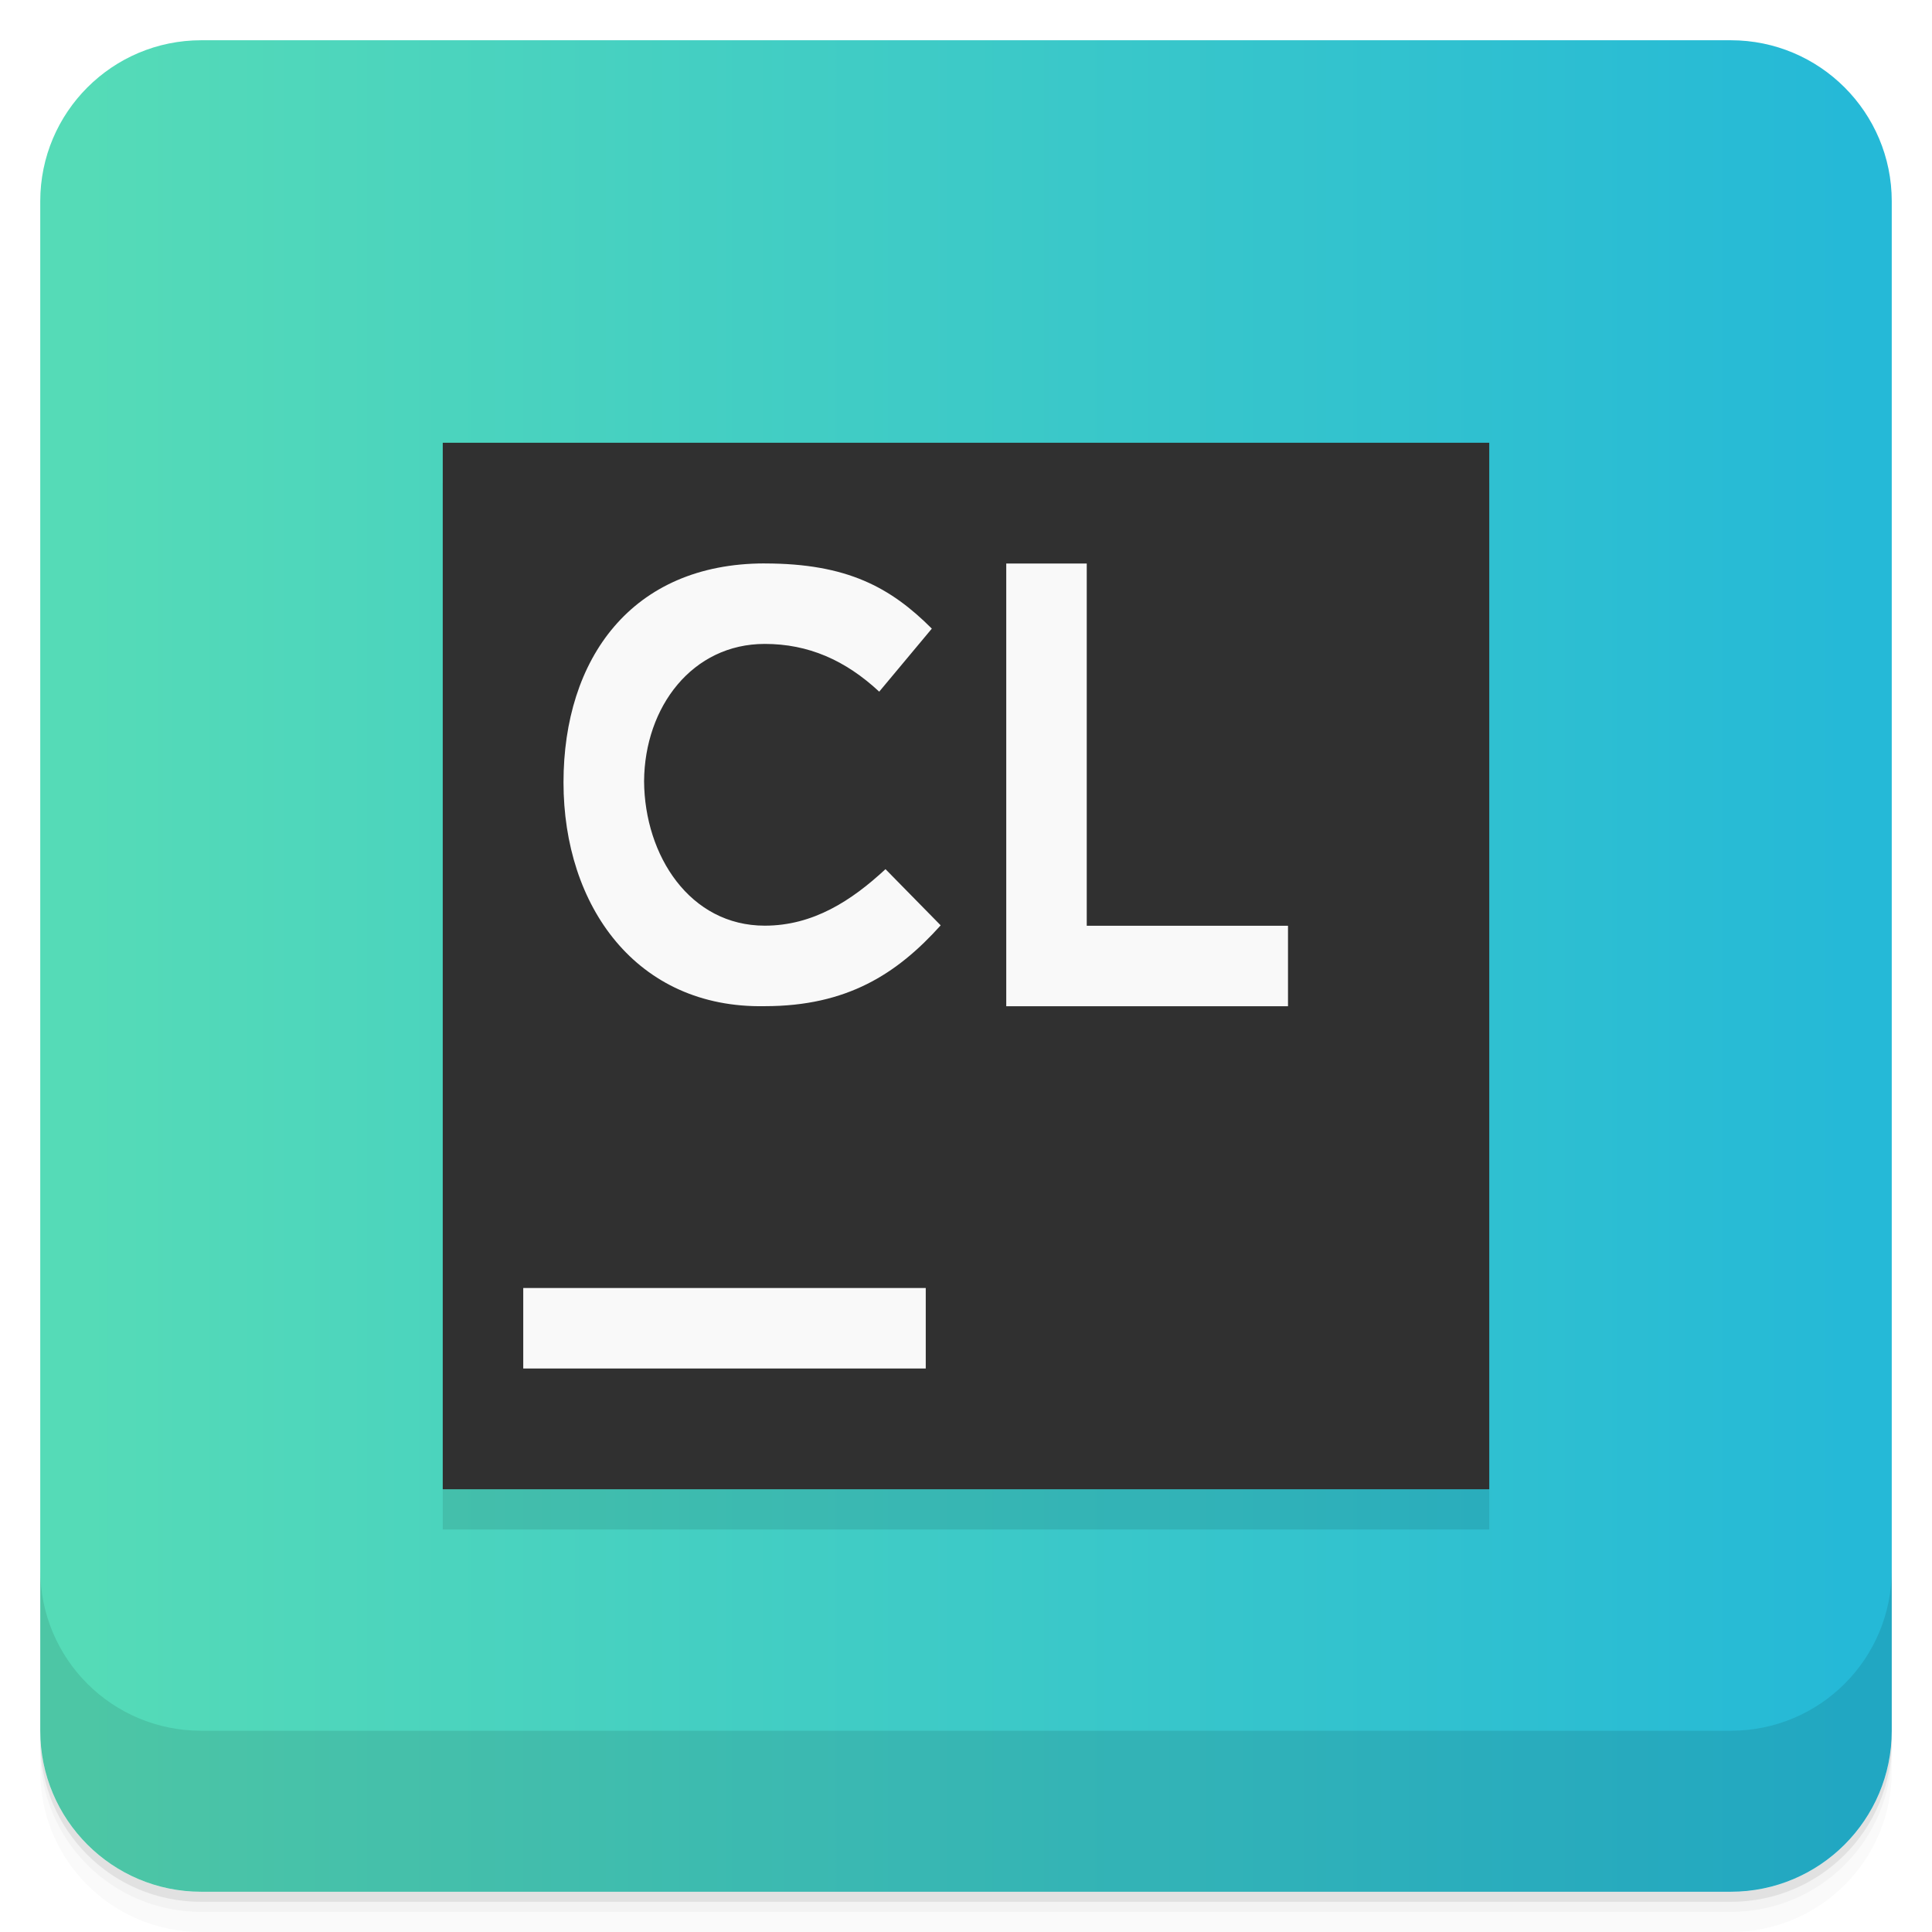
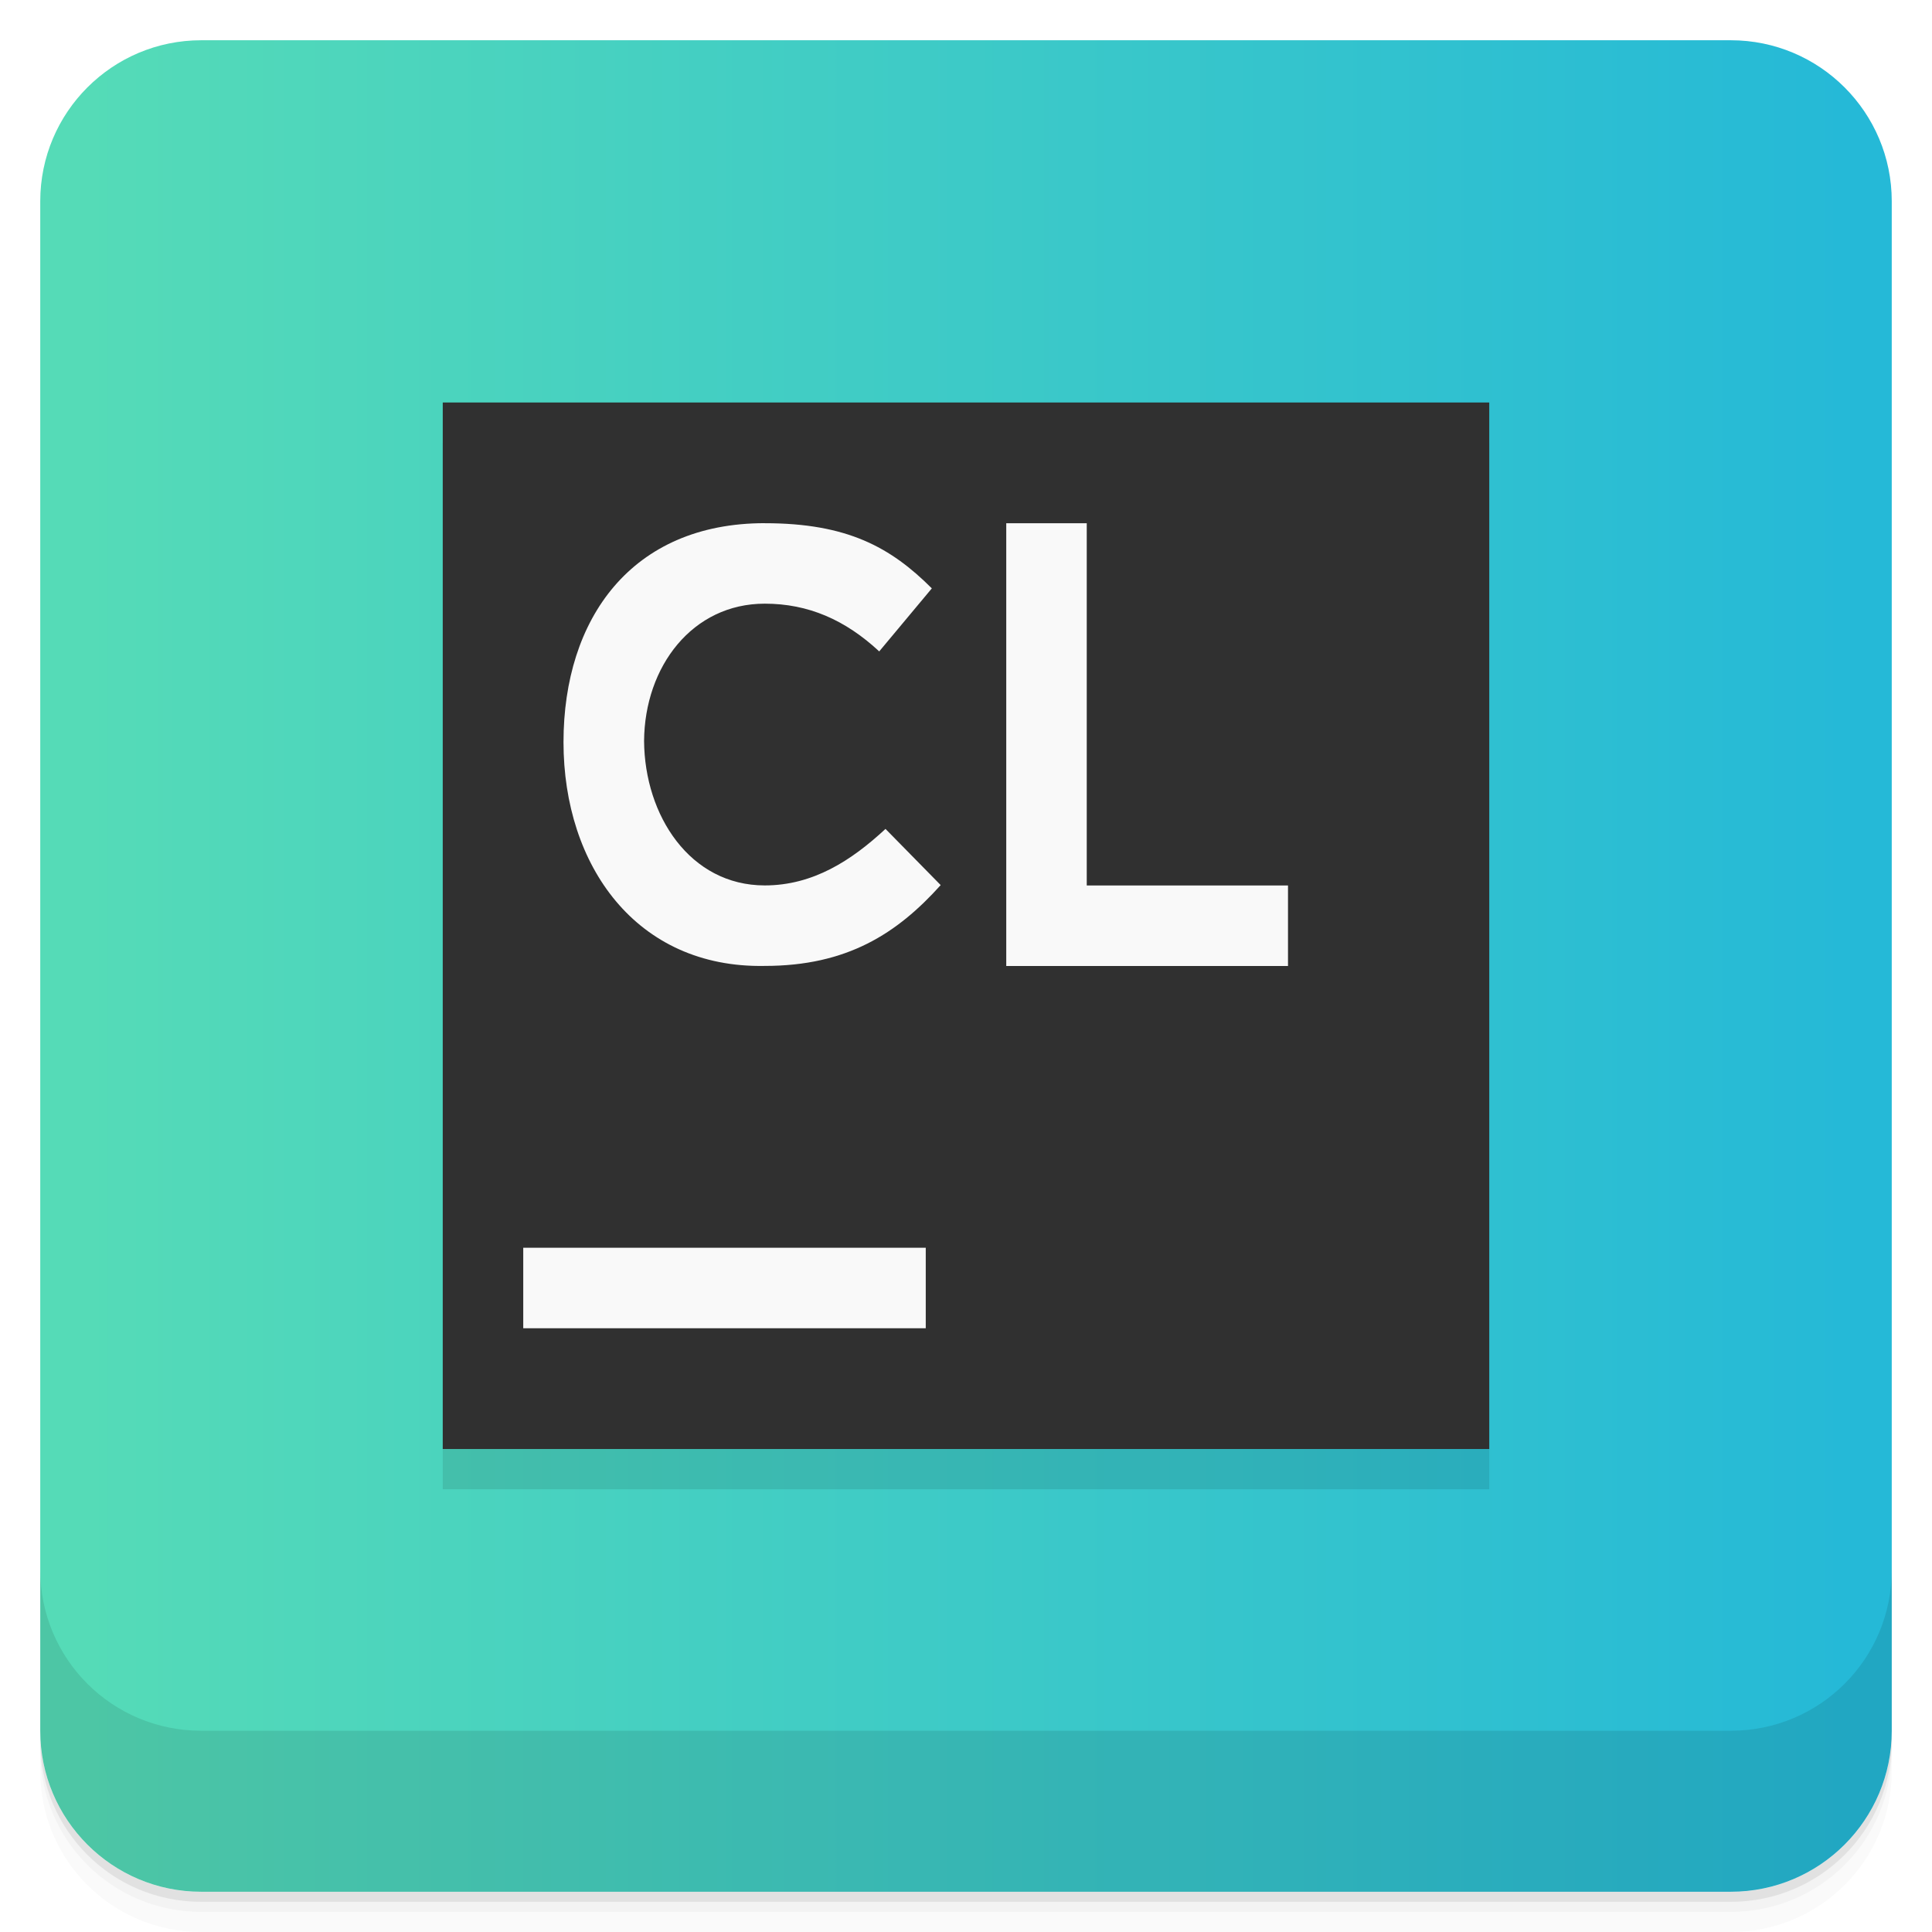
<svg xmlns="http://www.w3.org/2000/svg" height="48" width="48" version="1.1" viewBox="0 0 48 48">
  <defs>
    <linearGradient id="a" y2="46" gradientUnits="userSpaceOnUse" y1="2" x2="24" x1="24">
      <stop style="stop-color:#55dbb7" offset="0" />
      <stop style="stop-color:#25b9d7" offset="1" />
    </linearGradient>
  </defs>
  <g>
    <path style="opacity:.02" d="m1 43v0.25c0 2.216 1.784 4 4 4h38c2.216 0 4-1.784 4-4v-0.25c0 2.216-1.784 4-4 4h-38c-2.216 0-4-1.784-4-4zm0 0.5v0.5c0 2.216 1.784 4 4 4h38c2.216 0 4-1.784 4-4v-0.5c0 2.216-1.784 4-4 4h-38c-2.216 0-4-1.784-4-4z" />
    <path style="opacity:.05" d="m1 43.25v0.25c0 2.216 1.784 4 4 4h38c2.216 0 4-1.784 4-4v-0.25c0 2.216-1.784 4-4 4h-38c-2.216 0-4-1.784-4-4z" />
    <path style="opacity:.1" d="m1 43v0.25c0 2.216 1.784 4 4 4h38c2.216 0 4-1.784 4-4v-0.25c0 2.216-1.784 4-4 4h-38c-2.216 0-4-1.784-4-4z" />
  </g>
  <g>
    <rect style="fill:url(#a)" rx="4" transform="rotate(-90)" height="46" width="46" y="1" x="-47" />
  </g>
-   <g>
+   <g transform="translate(0,-1)">
    <path style="fill-opacity:.1" d="m11 12h26v26h-26z" />
    <path style="fill:#303030" d="m11 11h26v26h-26z" />
    <path style="fill:#f9f9f9" d="m19 13.998c-3.31 0-5 2.372-5 5.441 0 3.069 1.81 5.619 5 5.559 2.046 0 3.288-0.804 4.371-2.008l-1.371-1.396c-0.843 0.782-1.796 1.404-3 1.404-1.855 0-2.985-1.734-2.998-3.588 0.013-1.853 1.202-3.412 2.998-3.412 1.083 0 2.001 0.403 2.844 1.186l1.307-1.566c-1.023-1.023-2.104-1.619-4.15-1.619zm6 0.002v11h7v-2h-5v-9h-2z" />
    <path style="fill:#f9f9f9" d="m13 32h10v2h-10z" />
  </g>
  <g>
    <g transform="translate(0,-1004.4)">
      <path style="opacity:.1" d="m1 1043.4v4c0 2.216 1.784 4 4 4h38c2.216 0 4-1.784 4-4v-4c0 2.216-1.784 4-4 4h-38c-2.216 0-4-1.784-4-4z" />
    </g>
  </g>
</svg>
